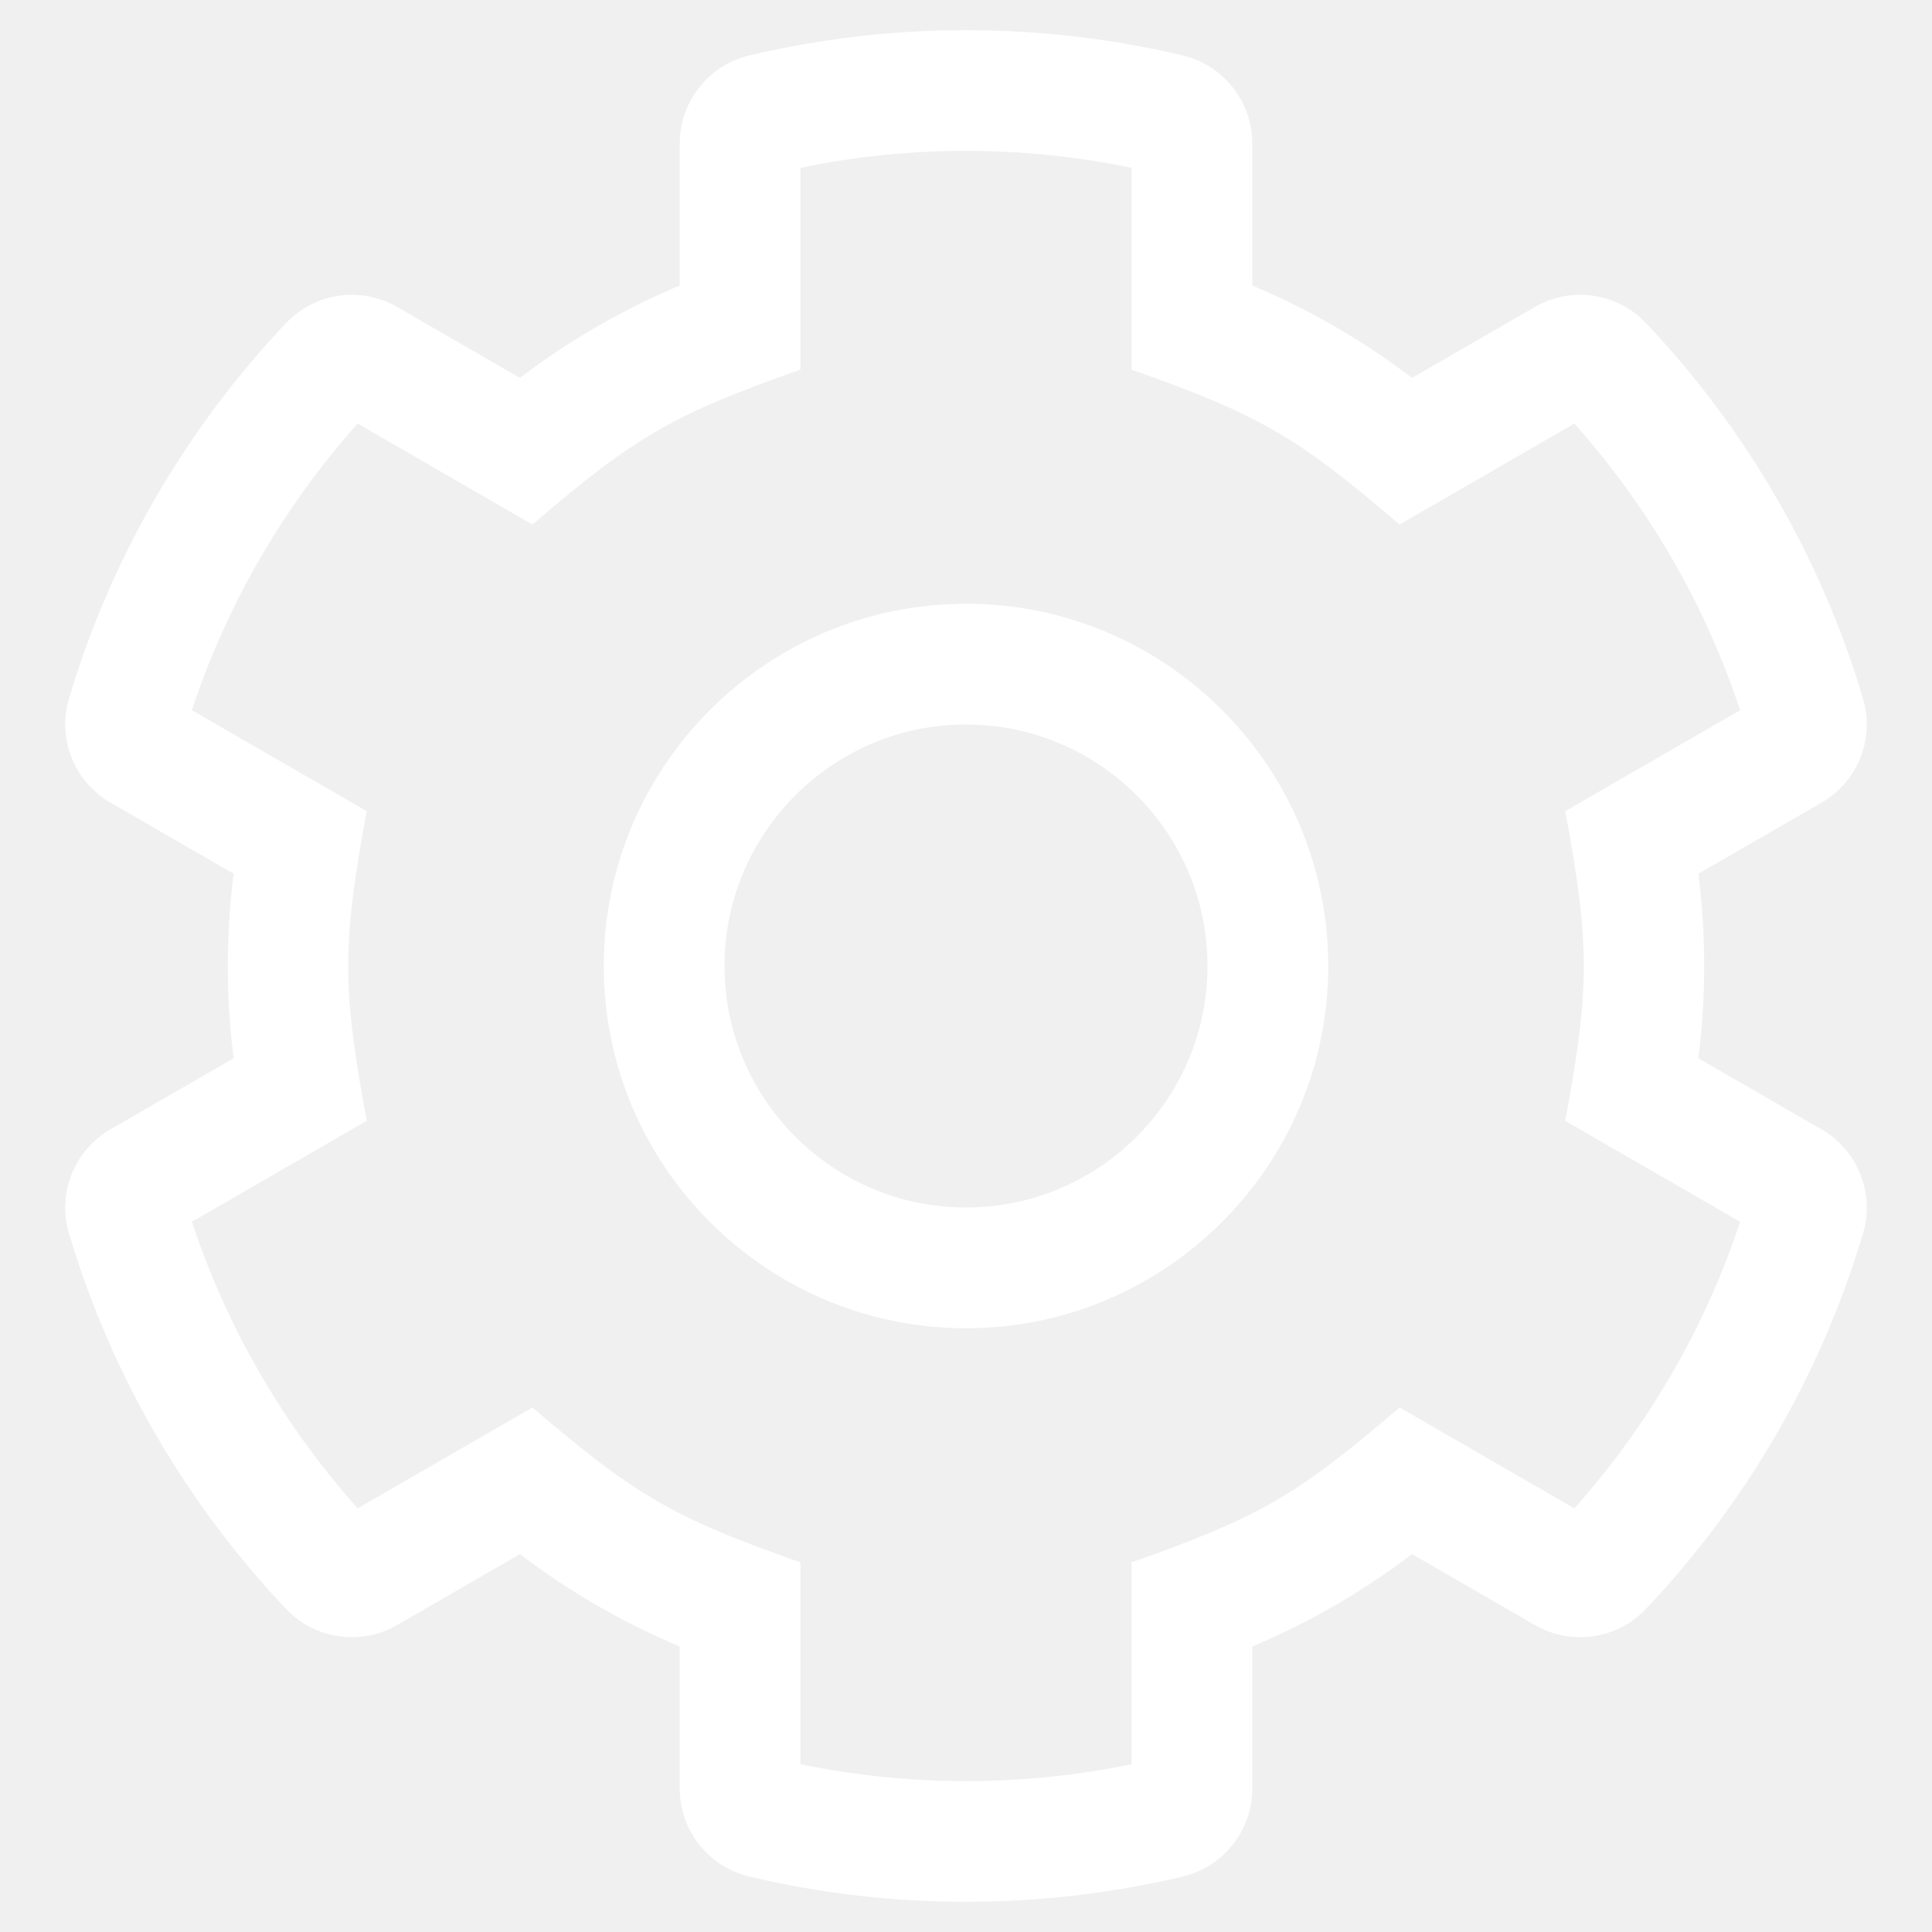
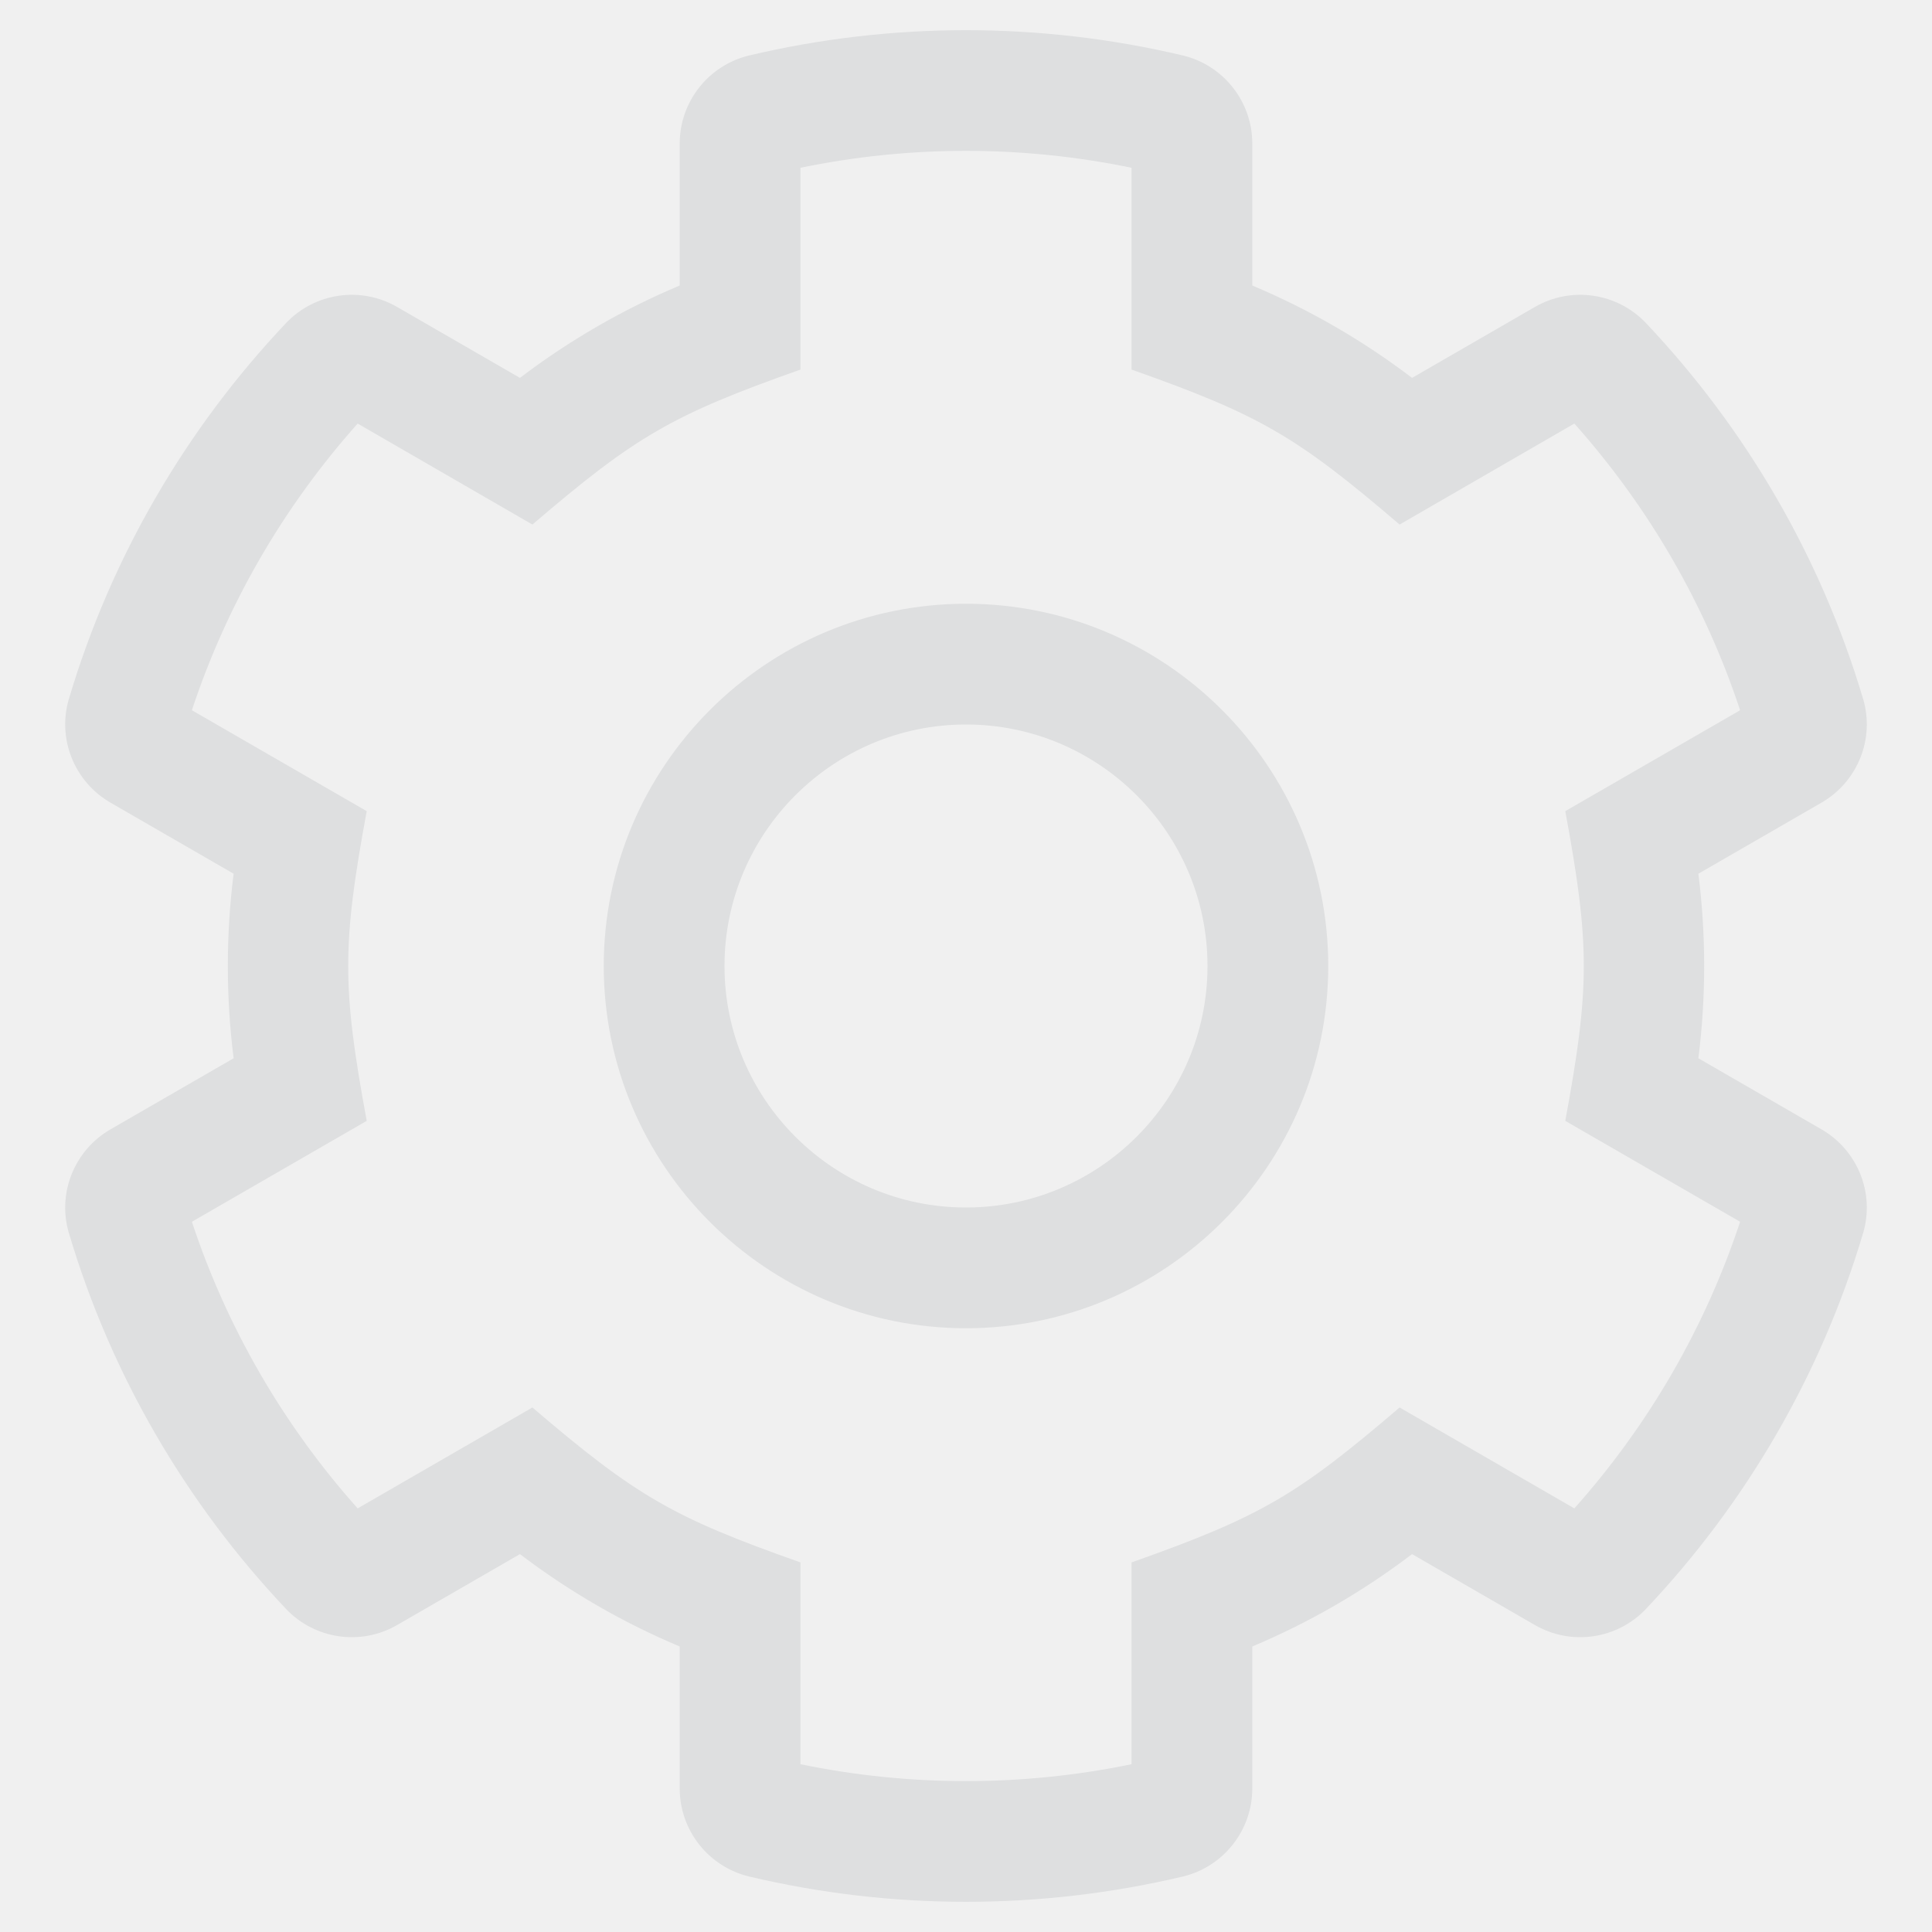
<svg xmlns="http://www.w3.org/2000/svg" aria-hidden="true" focusable="false" data-prefix="fal" data-icon="cog" role="img" viewBox="0 0 512 512" class="svg-inline--fa fa-cog fa-w-16 fa-2x">
-   <path fill="white" d="M482.696 299.276l-32.61-18.827a195.168 195.168 0 0 0 0-48.899l32.61-18.827c9.576-5.528 14.195-16.902 11.046-27.501-11.214-37.749-31.175-71.728-57.535-99.595-7.634-8.07-19.817-9.836-29.437-4.282l-32.562 18.798a194.125 194.125 0 0 0-42.339-24.48V38.049c0-11.13-7.652-20.804-18.484-23.367-37.644-8.909-77.118-8.91-114.77 0-10.831 2.563-18.484 12.236-18.484 23.367v37.614a194.101 194.101 0 0 0-42.339 24.48L105.23 81.345c-9.621-5.554-21.804-3.788-29.437 4.282-26.36 27.867-46.321 61.847-57.535 99.595-3.149 10.599 1.47 21.972 11.046 27.501l32.61 18.827a195.168 195.168 0 0 0 0 48.899l-32.61 18.827c-9.576 5.528-14.195 16.902-11.046 27.501 11.214 37.748 31.175 71.728 57.535 99.595 7.634 8.07 19.817 9.836 29.437 4.283l32.562-18.798a194.08 194.08 0 0 0 42.339 24.479v37.614c0 11.13 7.652 20.804 18.484 23.367 37.645 8.909 77.118 8.91 114.77 0 10.831-2.563 18.484-12.236 18.484-23.367v-37.614a194.138 194.138 0 0 0 42.339-24.479l32.562 18.798c9.62 5.554 21.803 3.788 29.437-4.283 26.36-27.867 46.321-61.847 57.535-99.595 3.149-10.599-1.47-21.972-11.046-27.501zm-65.479 100.461l-46.309-26.74c-26.988 23.071-36.559 28.876-71.039 41.059v53.479a217.145 217.145 0 0 1-87.738 0v-53.479c-33.621-11.879-43.355-17.395-71.039-41.059l-46.309 26.74c-19.71-22.09-34.689-47.989-43.929-75.958l46.329-26.74c-6.535-35.417-6.538-46.644 0-82.079l-46.329-26.74c9.24-27.969 24.22-53.869 43.929-75.969l46.309 26.76c27.377-23.434 37.063-29.065 71.039-41.069V44.464a216.79 216.79 0 0 1 87.738 0v53.479c33.978 12.005 43.665 17.637 71.039 41.069l46.309-26.76c19.709 22.099 34.689 47.999 43.929 75.969l-46.329 26.74c6.536 35.426 6.538 46.644 0 82.079l46.329 26.74c-9.24 27.968-24.219 53.868-43.929 75.957zM256 160c-52.935 0-96 43.065-96 96s43.065 96 96 96 96-43.065 96-96-43.065-96-96-96zm0 160c-35.29 0-64-28.71-64-64s28.71-64 64-64 64 28.71 64 64-28.71 64-64 64z" class="" />
+   <path fill="#DEDFE0" d="M482.696 299.276l-32.61-18.827a195.168 195.168 0 0 0 0-48.899l32.61-18.827c9.576-5.528 14.195-16.902 11.046-27.501-11.214-37.749-31.175-71.728-57.535-99.595-7.634-8.07-19.817-9.836-29.437-4.282l-32.562 18.798a194.125 194.125 0 0 0-42.339-24.48V38.049c0-11.13-7.652-20.804-18.484-23.367-37.644-8.909-77.118-8.91-114.77 0-10.831 2.563-18.484 12.236-18.484 23.367v37.614a194.101 194.101 0 0 0-42.339 24.48L105.23 81.345c-9.621-5.554-21.804-3.788-29.437 4.282-26.36 27.867-46.321 61.847-57.535 99.595-3.149 10.599 1.47 21.972 11.046 27.501l32.61 18.827a195.168 195.168 0 0 0 0 48.899l-32.61 18.827c-9.576 5.528-14.195 16.902-11.046 27.501 11.214 37.748 31.175 71.728 57.535 99.595 7.634 8.07 19.817 9.836 29.437 4.283l32.562-18.798a194.08 194.08 0 0 0 42.339 24.479v37.614c0 11.13 7.652 20.804 18.484 23.367 37.645 8.909 77.118 8.91 114.77 0 10.831-2.563 18.484-12.236 18.484-23.367v-37.614a194.138 194.138 0 0 0 42.339-24.479l32.562 18.798c9.62 5.554 21.803 3.788 29.437-4.283 26.36-27.867 46.321-61.847 57.535-99.595 3.149-10.599-1.47-21.972-11.046-27.501zm-65.479 100.461l-46.309-26.74c-26.988 23.071-36.559 28.876-71.039 41.059v53.479a217.145 217.145 0 0 1-87.738 0v-53.479c-33.621-11.879-43.355-17.395-71.039-41.059l-46.309 26.74c-19.71-22.09-34.689-47.989-43.929-75.958l46.329-26.74c-6.535-35.417-6.538-46.644 0-82.079l-46.329-26.74c9.24-27.969 24.22-53.869 43.929-75.969l46.309 26.76c27.377-23.434 37.063-29.065 71.039-41.069V44.464a216.79 216.79 0 0 1 87.738 0v53.479c33.978 12.005 43.665 17.637 71.039 41.069l46.309-26.76c19.709 22.099 34.689 47.999 43.929 75.969l-46.329 26.74c6.536 35.426 6.538 46.644 0 82.079l46.329 26.74c-9.24 27.968-24.219 53.868-43.929 75.957zM256 160c-52.935 0-96 43.065-96 96s43.065 96 96 96 96-43.065 96-96-43.065-96-96-96zm0 160c-35.29 0-64-28.71-64-64s28.71-64 64-64 64 28.71 64 64-28.71 64-64 64z" class="" />
</svg>
